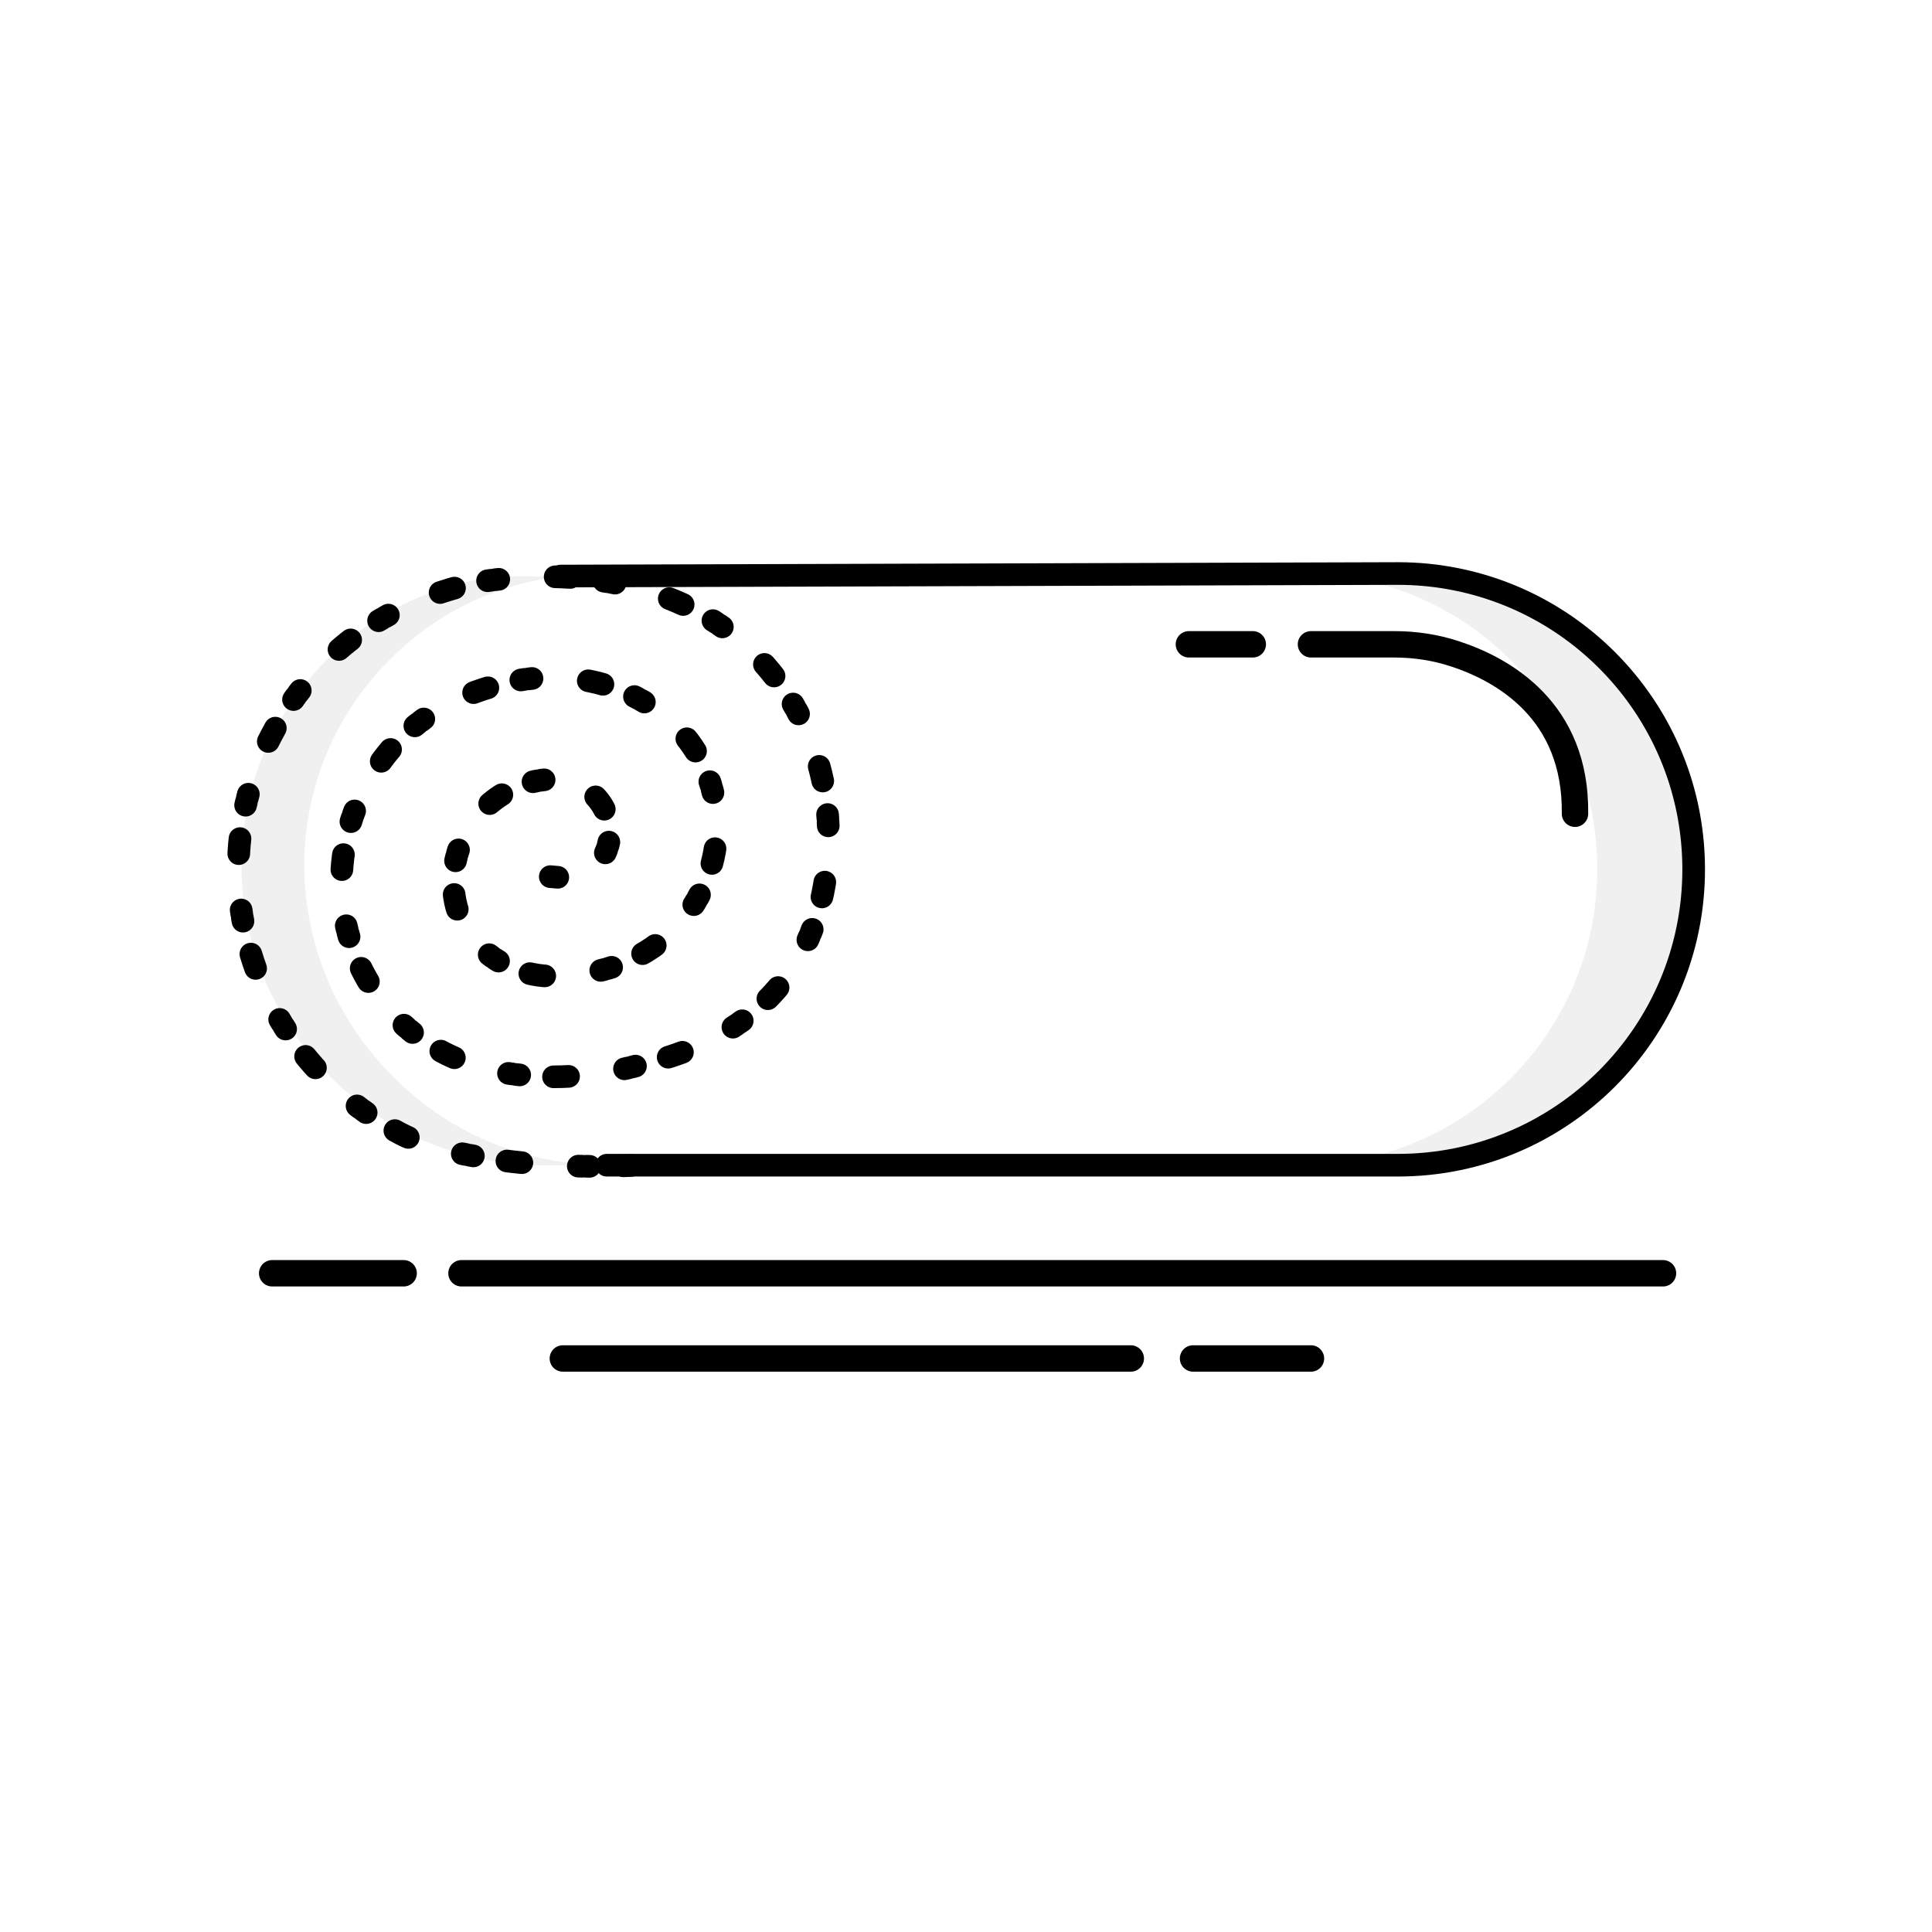
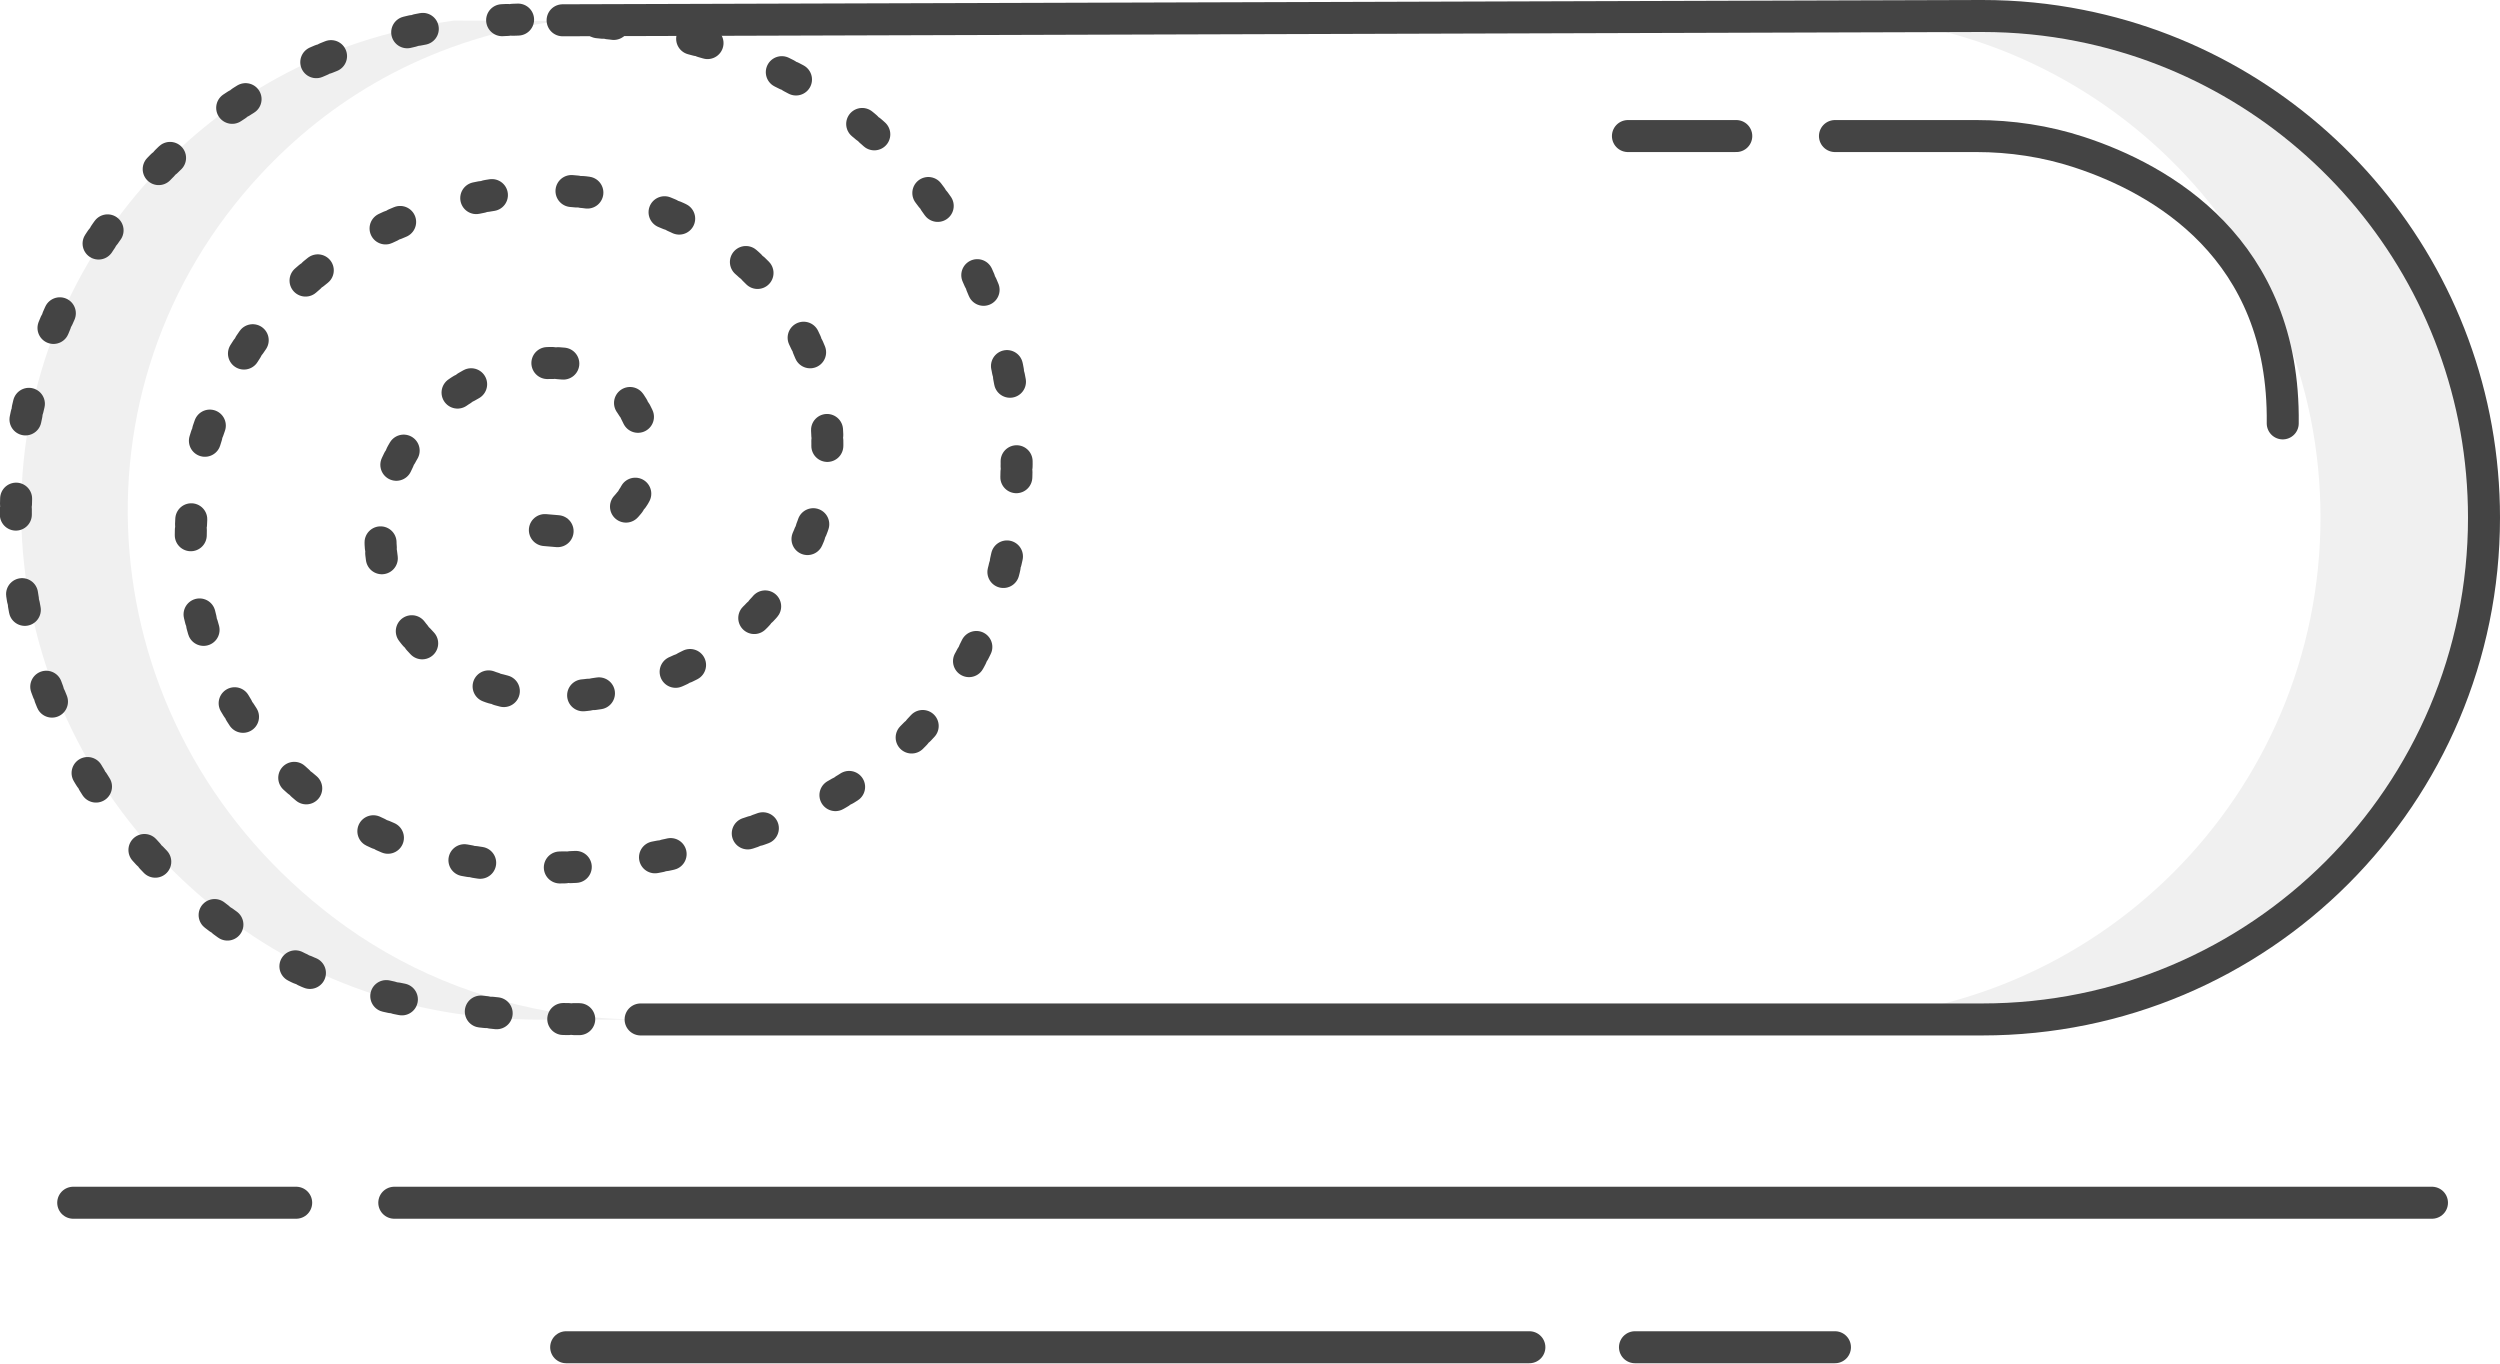
- <svg xmlns="http://www.w3.org/2000/svg" viewBox="0 0 512 512">
-   <path d="M385.76 153.49c-4.95-.99-10.08-1.5-15.32-1.5l-221.83.67h-.01l-1.33.19c-.01.01-.01.01-.02 0-20.64 3.12-35.34 12.66-45.74 23.79-31.26 33.47-26.88 85.89 9.74 115.01a68.72 68.72 0 0 0 1.42 1.11c10.62 8.12 23.14 13.25 36.28 15.16h.01a80.48 80.48 0 0 0 11.83.87h-7.88-5.98-2.79c-7.9 0-15.73-1.14-23.21-3.38-.01 0-.02 0-.03-.01-8.94-2.67-17.38-6.91-24.88-12.64l-1.42-1.11c-33.42-26.58-39.99-72.56-17.12-105.83 2.19-3.19 4.65-6.25 7.38-9.18 10.56-11.3 25.58-20.98 46.75-23.93l254.15.78z" opacity=".06" />
-   <path d="M448.84 230.39c0 21.65-8.78 41.25-22.96 55.44-14.19 14.19-33.79 22.96-55.44 22.96h-226.3a68.71 68.71 0 0 1-2.03-.03h202.78c21.65 0 41.25-8.77 55.44-22.96 14.18-14.19 22.96-33.79 22.96-55.44 0-42.62-34.01-77.3-76.38-78.37h23.53c43.3 0 78.4 35.1 78.4 78.4z" opacity=".06" />
-   <g fill="none" stroke="#000">
-     <g stroke-width="6" stroke-linecap="round">
-       <path d="M167.22 308.86l-1.99.09" />
-       <path d="M156.25 309.09c-3.44-.03-6.96-.15-10.48-.37" stroke-dasharray="0.998,0.998,0.998,14.975" />
-       <path d="M138.3 308.12c-12.91-1.29-25.08-3.87-32.44-7.83l-1.58-.87c-40.79-22.92-53.45-73.98-27.91-112 9.58-14.24 24.88-27.39 49.31-32.91 0 0 1.98-.44 5.36-.86 14.6-1.86 55.48-3.61 77.51 30.28 7.41 11.39 11.14 24.79 11 38.37-.2 20.09-7.85 49.96-49.22 59.73l-1.6.41c-5.48 1.54-44.06 11.18-66.53-15.82-11.82-14.2-14.79-33.76-8.45-51.11 5.06-13.84 16.3-29.17 41.04-34.7 11.36-2.54 23.33-1.41 33.68 3.95 4.96 2.57 9.97 6.27 14.02 11.62 10.95 14.48 9.67 34.79-2.4 48.36-6.39 7.19-16.46 13.41-32.22 13.97-7.13.26-14.2-2.06-19.55-6.79-4.14-3.66-7.82-9.13-8.16-17.09-.52-12.46 7.67-23.79 19.64-27.28 2.54-.74 5.27-1.16 8.09-1.01 9.59.49 16.35 10.06 12.76 18.97-.97 2.42-2.67 4.57-5.5 5.82" stroke-dasharray="3.993,8.985,0.998,0.998,0.998,14.975" />
-       <path d="M147.82 232.49l-1.99-.17m2.77-79.66h0l221.84-.67c5.24 0 10.37.51 15.32 1.5 35.97 7.12 63.08 38.84 63.08 76.9 0 21.65-8.78 41.25-22.96 55.44-14.19 14.19-33.79 22.96-55.44 22.96H160.79" />
-     </g>
-     <path d="M347.42 170.75h22.07c5.45 0 10.88.81 16.06 2.51 12.81 4.19 32.18 15.05 31.84 42.39m-102.32-44.9H332M106.97 337.43H72.13m368.58 0H122.3m193.87 22.58h31.25m-198.26 0h150.51" stroke-linecap="round" stroke-width="7" />
+ <svg xmlns="http://www.w3.org/2000/svg" viewBox="0 0 390.651 213.02" version="1.1" id="svg20" width="390.651" height="213.02">
+   <defs id="defs24" />
+   <path d="m 325.071,4 c -4.95,-0.99 -10.08,-1.5 -15.32,-1.5 L 87.921,3.17 h -0.01 l -1.33,0.19 c -0.01,0.01 -0.01,0.01 -0.02,0 -20.64,3.12 -35.34,12.66 -45.74,23.79 -31.26,33.47 -26.88,85.89 9.74,115.01 a 68.72,68.72 0 0 0 1.42,1.11 c 10.62,8.12 23.14,13.25 36.28,15.16 h 0.01 a 80.48,80.48 0 0 0 11.83,0.87 h -7.88 -5.98 -2.79 c -7.9,0 -15.73,-1.14 -23.21,-3.38 -0.01,0 -0.02,0 -0.03,-0.01 -8.94,-2.67 -17.38,-6.91 -24.88,-12.64 l -1.42,-1.11 C 0.491,115.58 -6.079,69.6 16.791,36.33 c 2.19,-3.19 4.65,-6.25 7.38,-9.18 10.56,-11.3 25.58,-20.98 46.75,-23.93 z" id="path2" style="opacity:0.06" />
+   <path d="m 388.151,80.9 c 0,21.65 -8.78,41.25 -22.96,55.44 -14.19,14.19 -33.79,22.96 -55.44,22.96 H 83.451 a 68.71,68.71 0 0 1 -2.03,-0.03 H 284.201 c 21.65,0 41.25,-8.77 55.44,-22.96 14.18,-14.19 22.96,-33.79 22.96,-55.44 0,-42.62 -34.01,-77.3 -76.38,-78.37 h 23.53 c 43.3,0 78.4,35.1 78.4,78.4 z" id="path4" style="opacity:0.06" />
+   <g id="g18" style="fill:none;stroke:#444444" transform="translate(-60.68907,-149.49)">
+     <path style="stroke-width:5;stroke-linecap:round;stroke-miterlimit:4;stroke-dasharray:0.832, 0.832, 0.832, 12.479;stroke-dashoffset:0" id="path8" d="m 151.201,308.743 c -4.726,-0.022 -9.562,-0.112 -14.398,-0.277" />
+     <path style="stroke-width:5;stroke-linecap:round;stroke-miterlimit:4;stroke-dasharray:0.832,0.832,0.832,12.479;stroke-dashoffset:0" id="path10" d="m 138.3,307.82 c -12.91,-1.29 -25.08,-3.87 -32.44,-7.83 l -1.58,-0.87 c -40.79,-22.92 -53.45,-73.98 -27.91,-112 9.58,-14.24 24.88,-27.39 49.31,-32.91 0,0 1.98,-0.44 5.36,-0.86 14.6,-1.86 55.48,-3.61 77.51,30.28 7.41,11.39 11.14,24.79 11,38.37 -0.2,20.09 -7.85,49.96 -49.22,59.73 l -1.6,0.41 c -5.48,1.54 -44.06,11.18 -66.53,-15.82 -11.82,-14.2 -14.79,-33.76 -8.45,-51.11 5.06,-13.84 16.3,-29.17 41.04,-34.7 11.36,-2.54 23.33,-1.41 33.68,3.95 4.96,2.57 9.97,6.27 14.02,11.62 10.95,14.48 9.67,34.79 -2.4,48.36 -6.39,7.19 -16.46,13.41 -32.22,13.97 -7.13,0.26 -14.2,-2.06 -19.55,-6.79 -4.14,-3.66 -7.82,-9.13 -8.16,-17.09 -0.52,-12.46 7.67,-23.79 19.64,-27.28 2.54,-0.74 5.27,-1.16 8.09,-1.01 9.59,0.49 16.35,10.06 12.76,18.97 -0.97,2.42 -2.67,4.57 -5.5,5.82" />
+     <path style="stroke-width:5;stroke-linecap:round;stroke-miterlimit:4;stroke-dasharray:none" id="path12" d="m 147.82,232.49 -1.99,-0.17 m 2.77,-79.66 v 0 l 221.84,-0.67 c 5.24,0 10.37,0.51 15.32,1.5 35.97,7.12 63.08,38.84 63.08,76.9 0,21.65 -8.78,41.25 -22.96,55.44 -14.19,14.19 -33.79,22.96 -55.44,22.96 H 160.79" />
+     <path d="m 347.42,170.75 h 22.07 c 5.45,0 10.88,0.81 16.06,2.51 12.81,4.19 32.18,15.05 31.84,42.39 M 315.07,170.75 H 332 M 106.97,337.43 H 72.13 m 368.58,0 H 122.3 m 193.87,22.58 h 31.25 m -198.26,0 h 150.51" id="path16" style="stroke-width:5;stroke-linecap:round;stroke-miterlimit:4;stroke-dasharray:none" />
  </g>
</svg>
